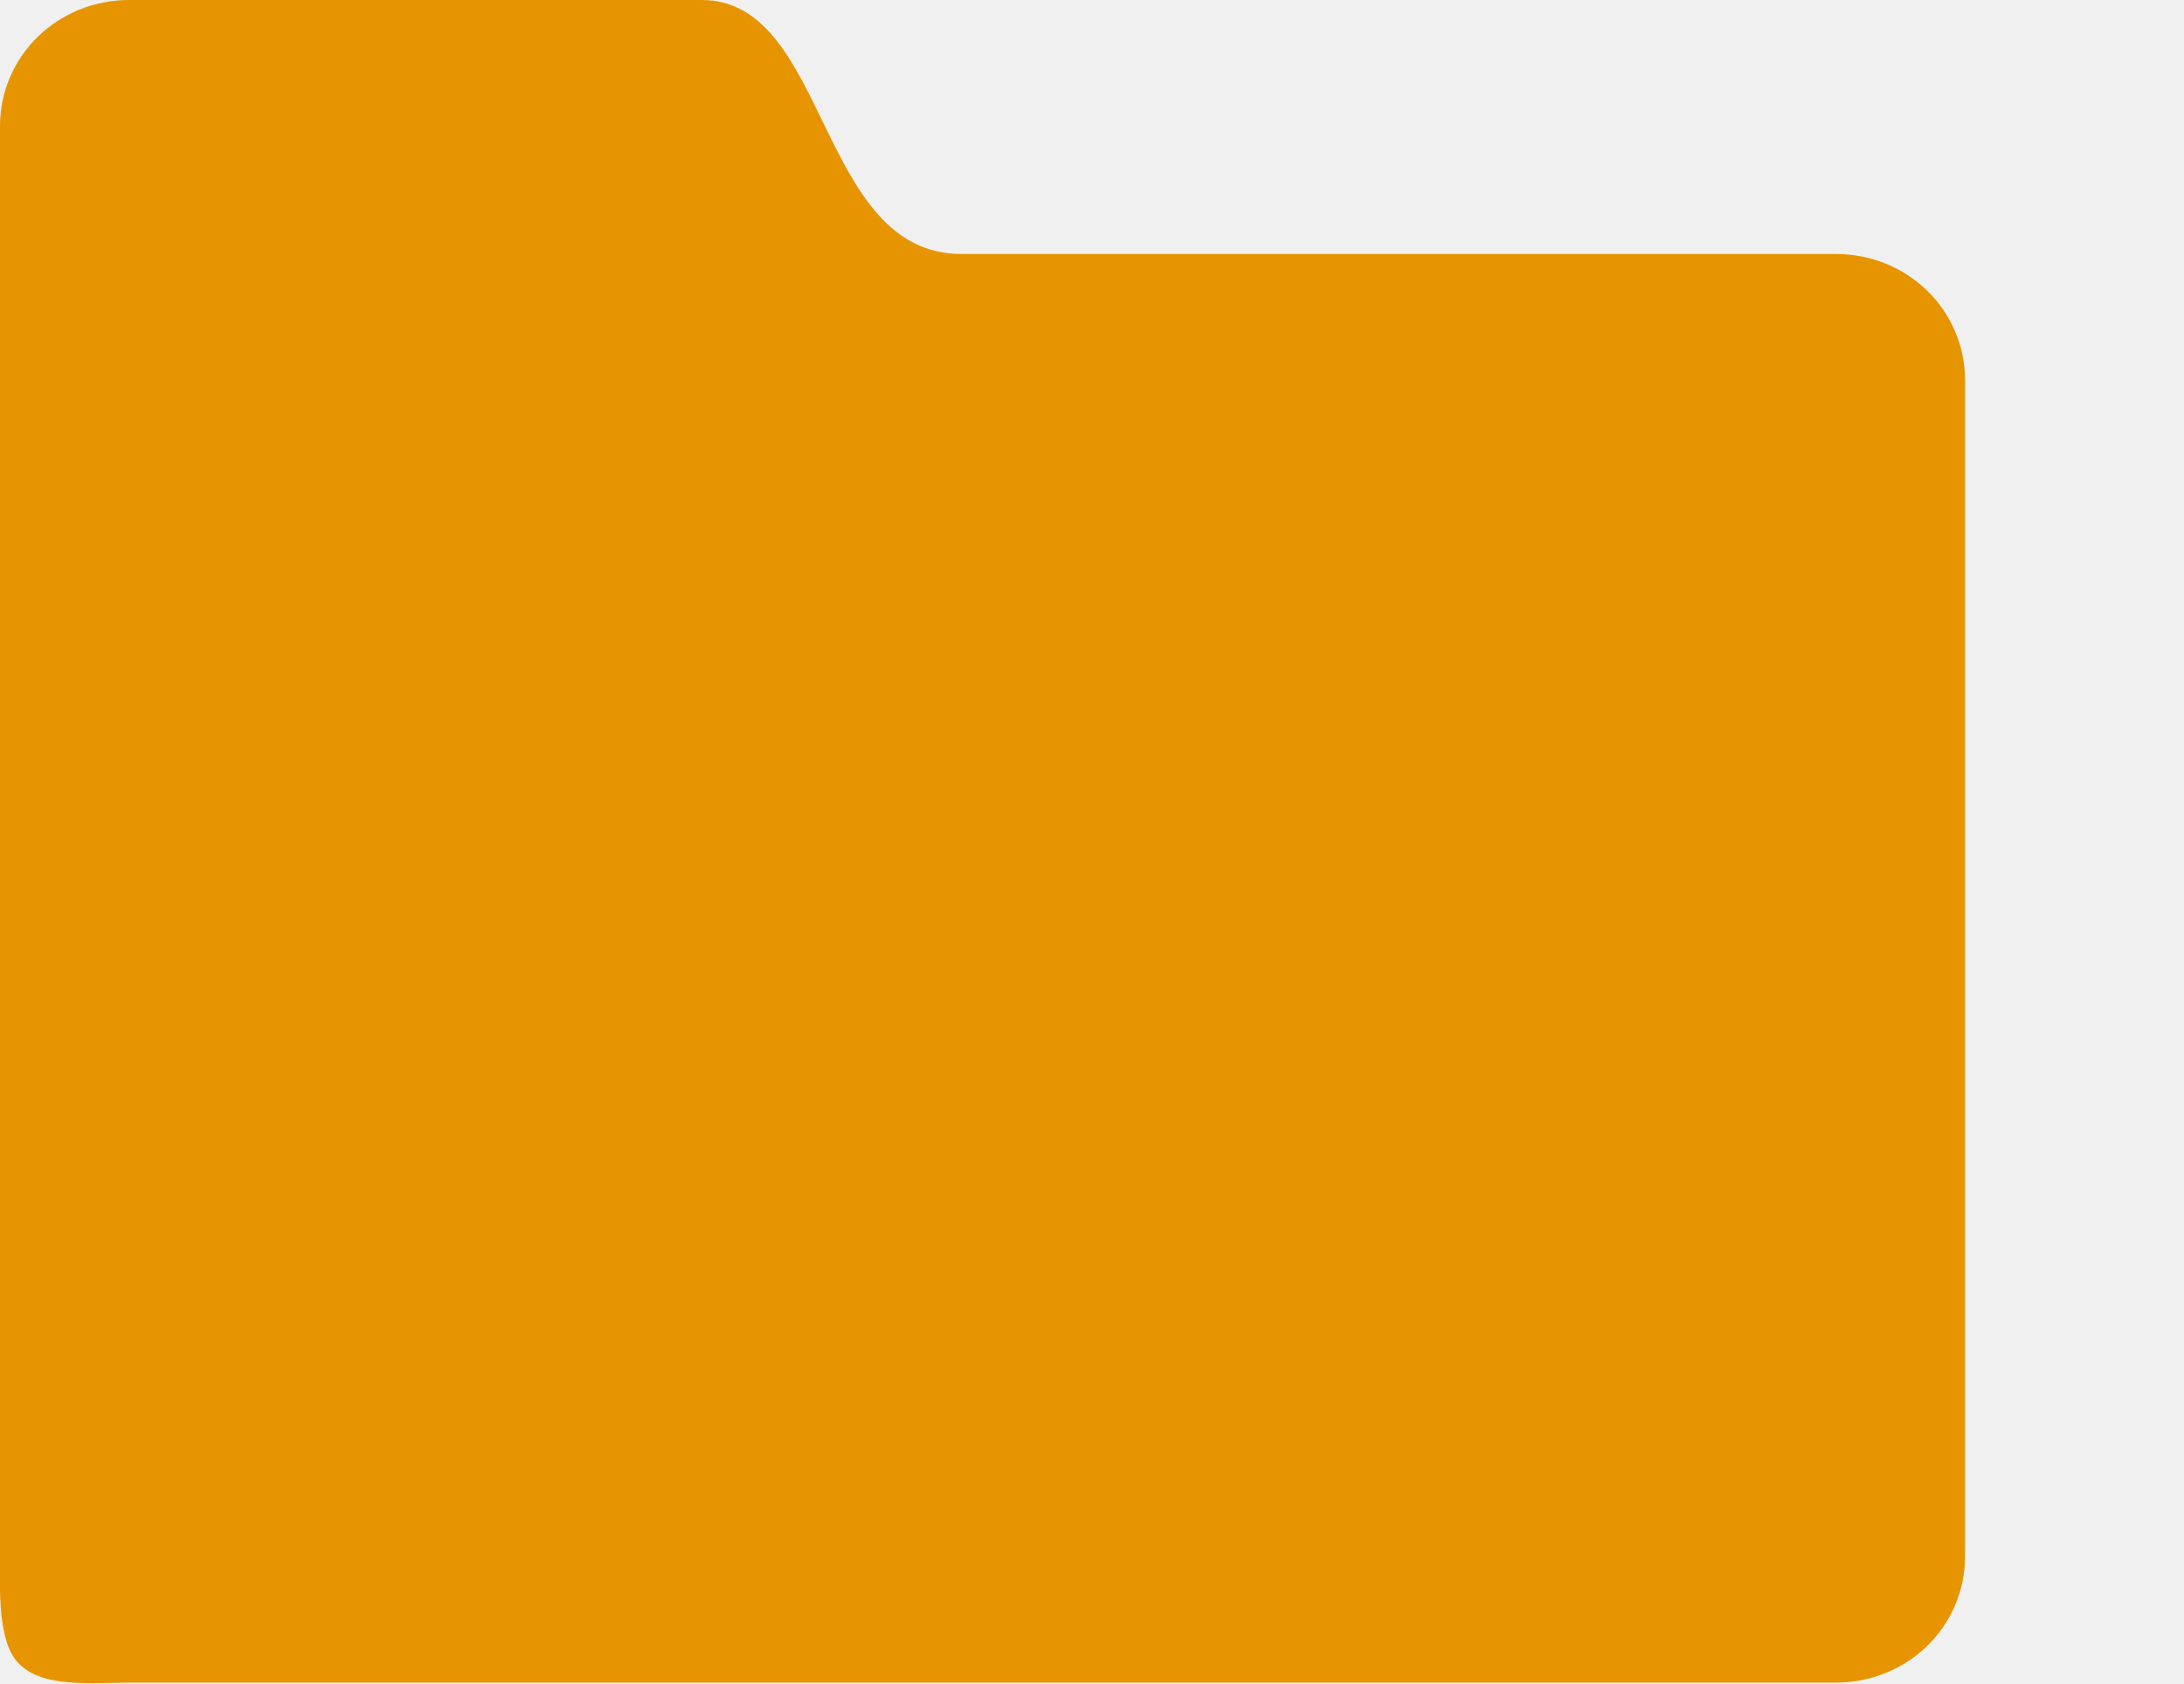
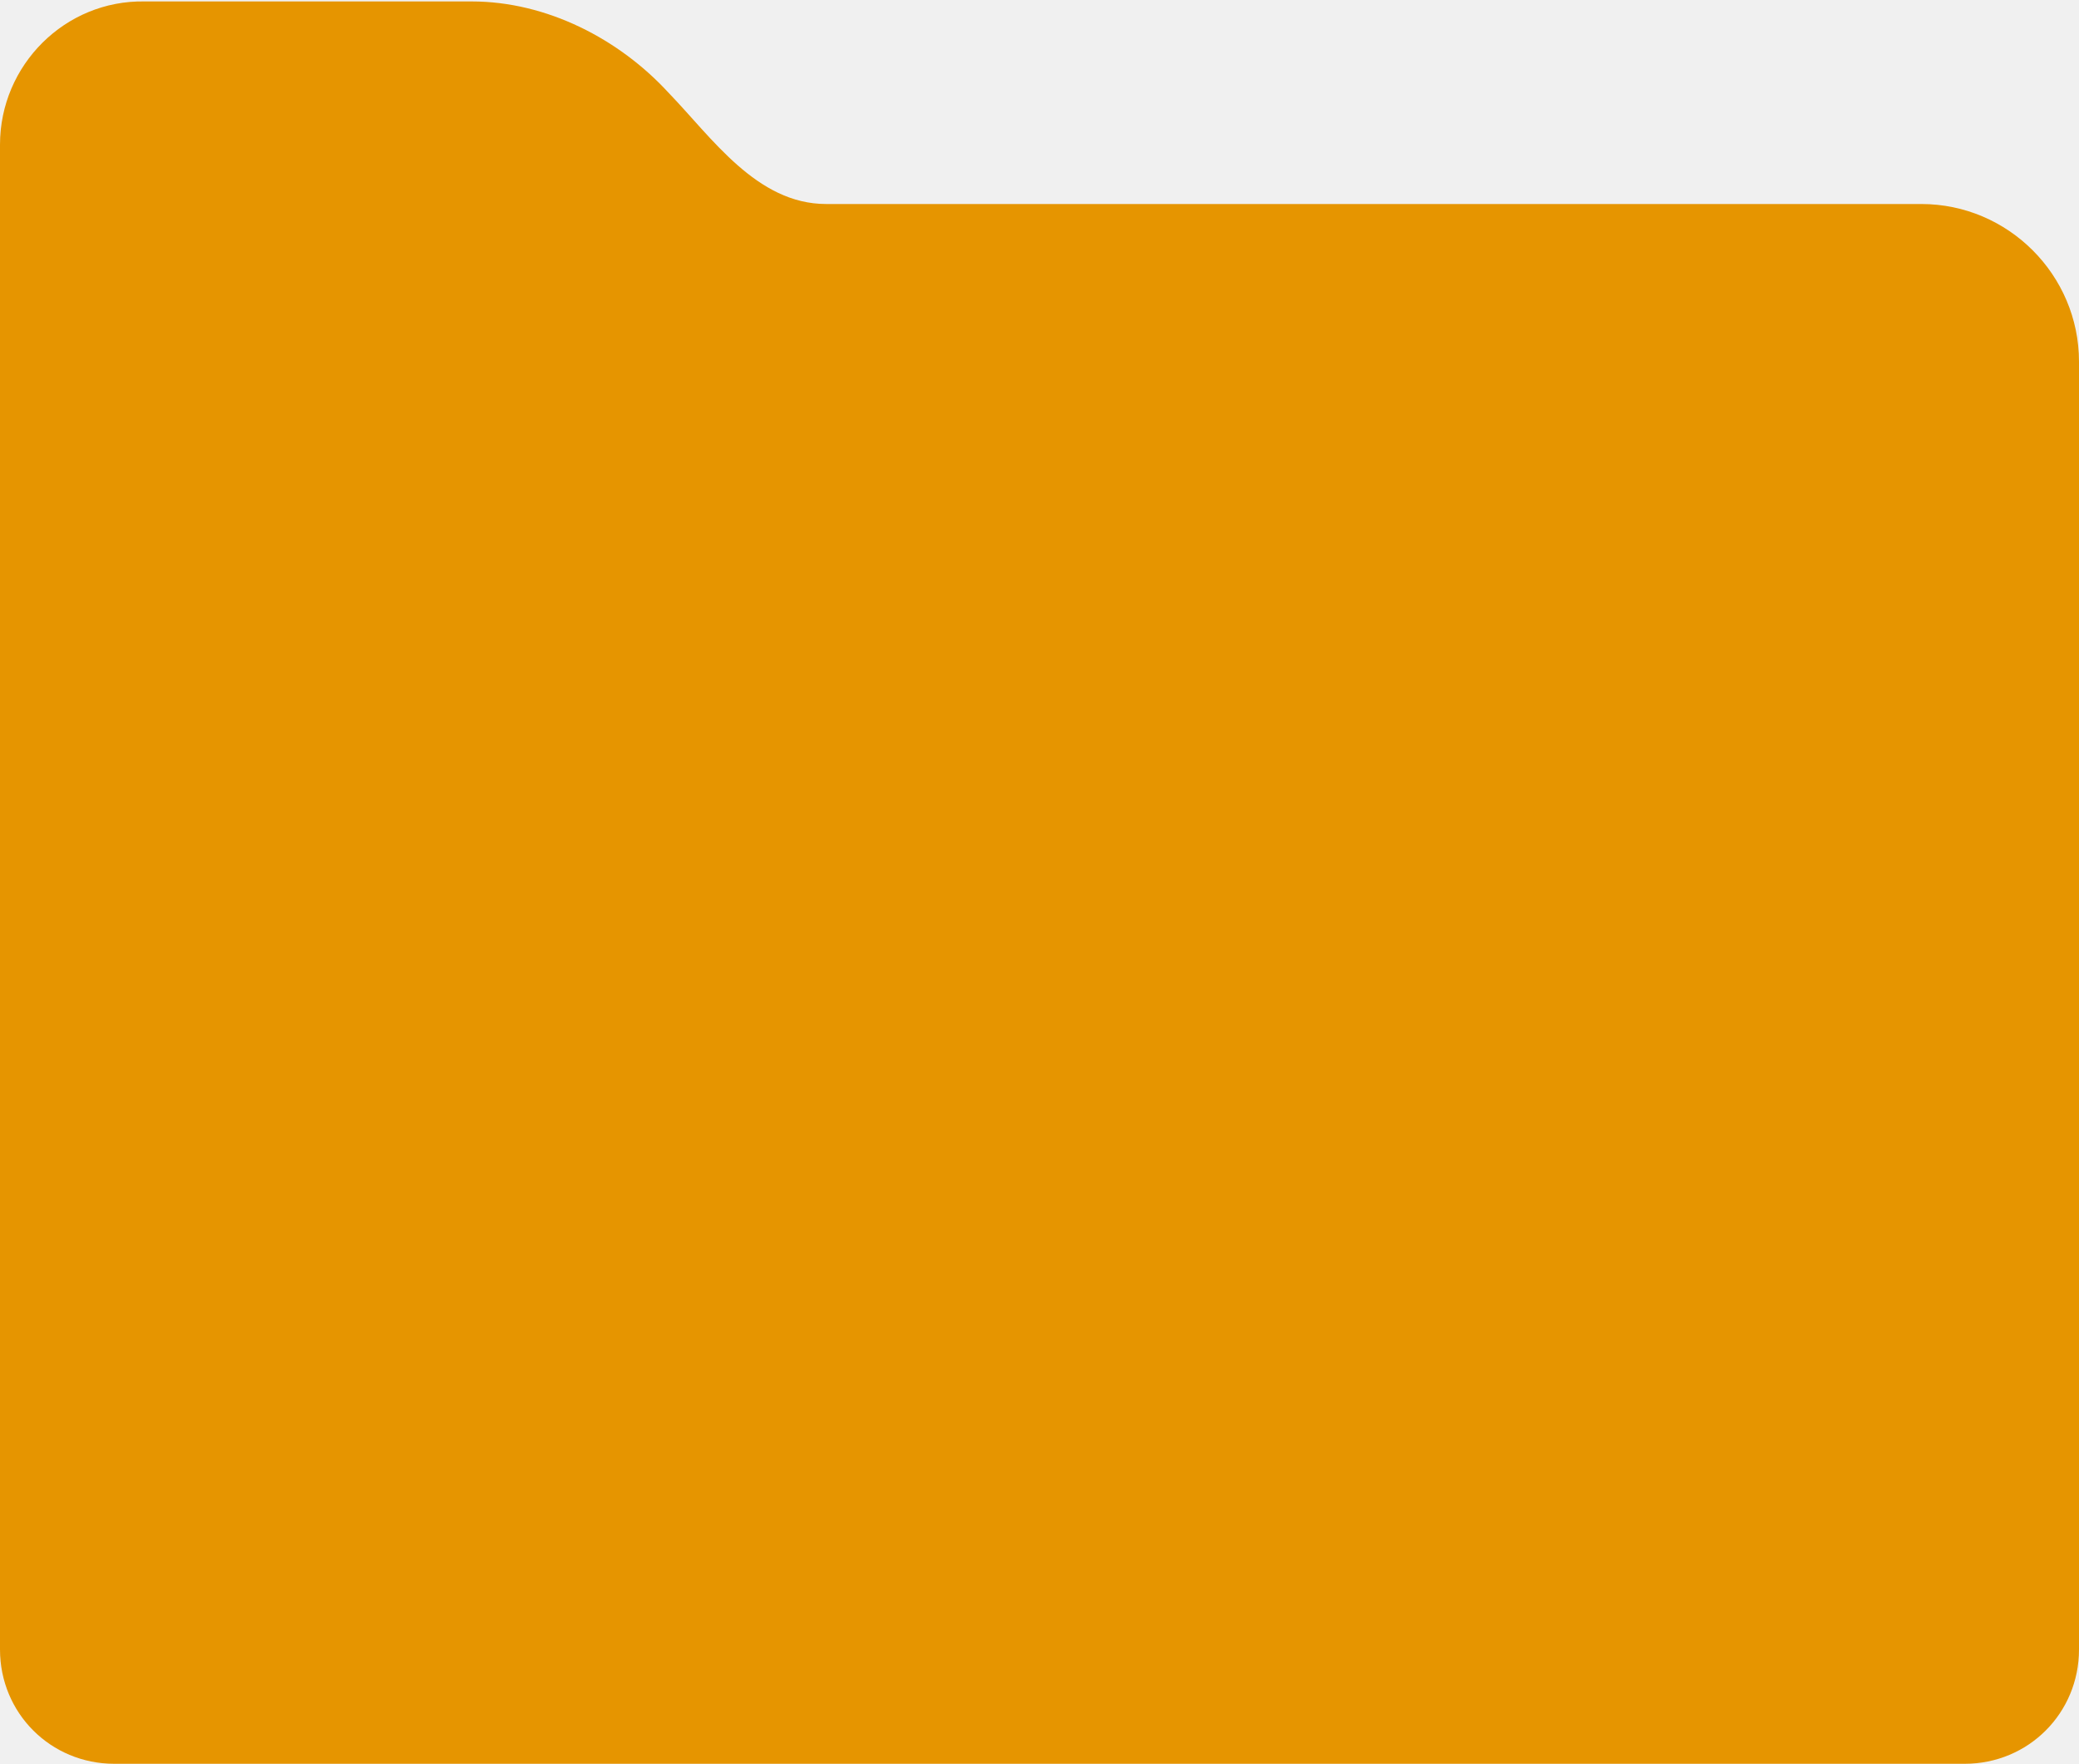
- <svg xmlns="http://www.w3.org/2000/svg" preserveAspectRatio="none" overflow="visible" style="display: block;" width="16" height="12.339" viewBox="0 0 16 12.339" fill="none">
+ <svg xmlns="http://www.w3.org/2000/svg" preserveAspectRatio="none" overflow="visible" style="display: block;" width="14.37" height="12.19" viewBox="0 0 14.37 12.19" fill="none">
  <g id="Layer_1" clip-path="url(#clip0_0_4)">
-     <path id="Vector" fill-rule="evenodd" clip-rule="evenodd" d="M5.152 0H0.946C0.422 0 2.26221e-05 0.411 2.26221e-05 0.925V11.404C2.26221e-05 11.64 -0.021 12.041 0.144 12.195C0.319 12.37 0.679 12.329 0.956 12.329H13.45C13.974 12.329 14.396 11.918 14.396 11.404V2.787C14.396 2.272 13.974 1.861 13.45 1.861H7.044C5.985 1.861 6.077 0 5.141 0H5.152Z" fill="#E69500" />
+     <path id="Vector" d="M13.28 1.41H5.71C5.23 1.41 4.92 0.95 4.62 0.64C4.28 0.27 3.78 0.01 3.26 0.01H1C0.45 1.89175e-10 0 0.45 0 1V11.4C0 11.84 0.35 12.19 0.79 12.19H13.58C14.02 12.19 14.37 11.84 14.37 11.4V2.5C14.37 1.9 13.88 1.41 13.28 1.41Z" fill="#E69500" />
  </g>
  <defs>
    <clipPath id="clip0_0_4">
-       <rect width="16" height="12.339" fill="white" />
+       <rect width="14.37" height="12.19" fill="white" />
    </clipPath>
  </defs>
</svg>
